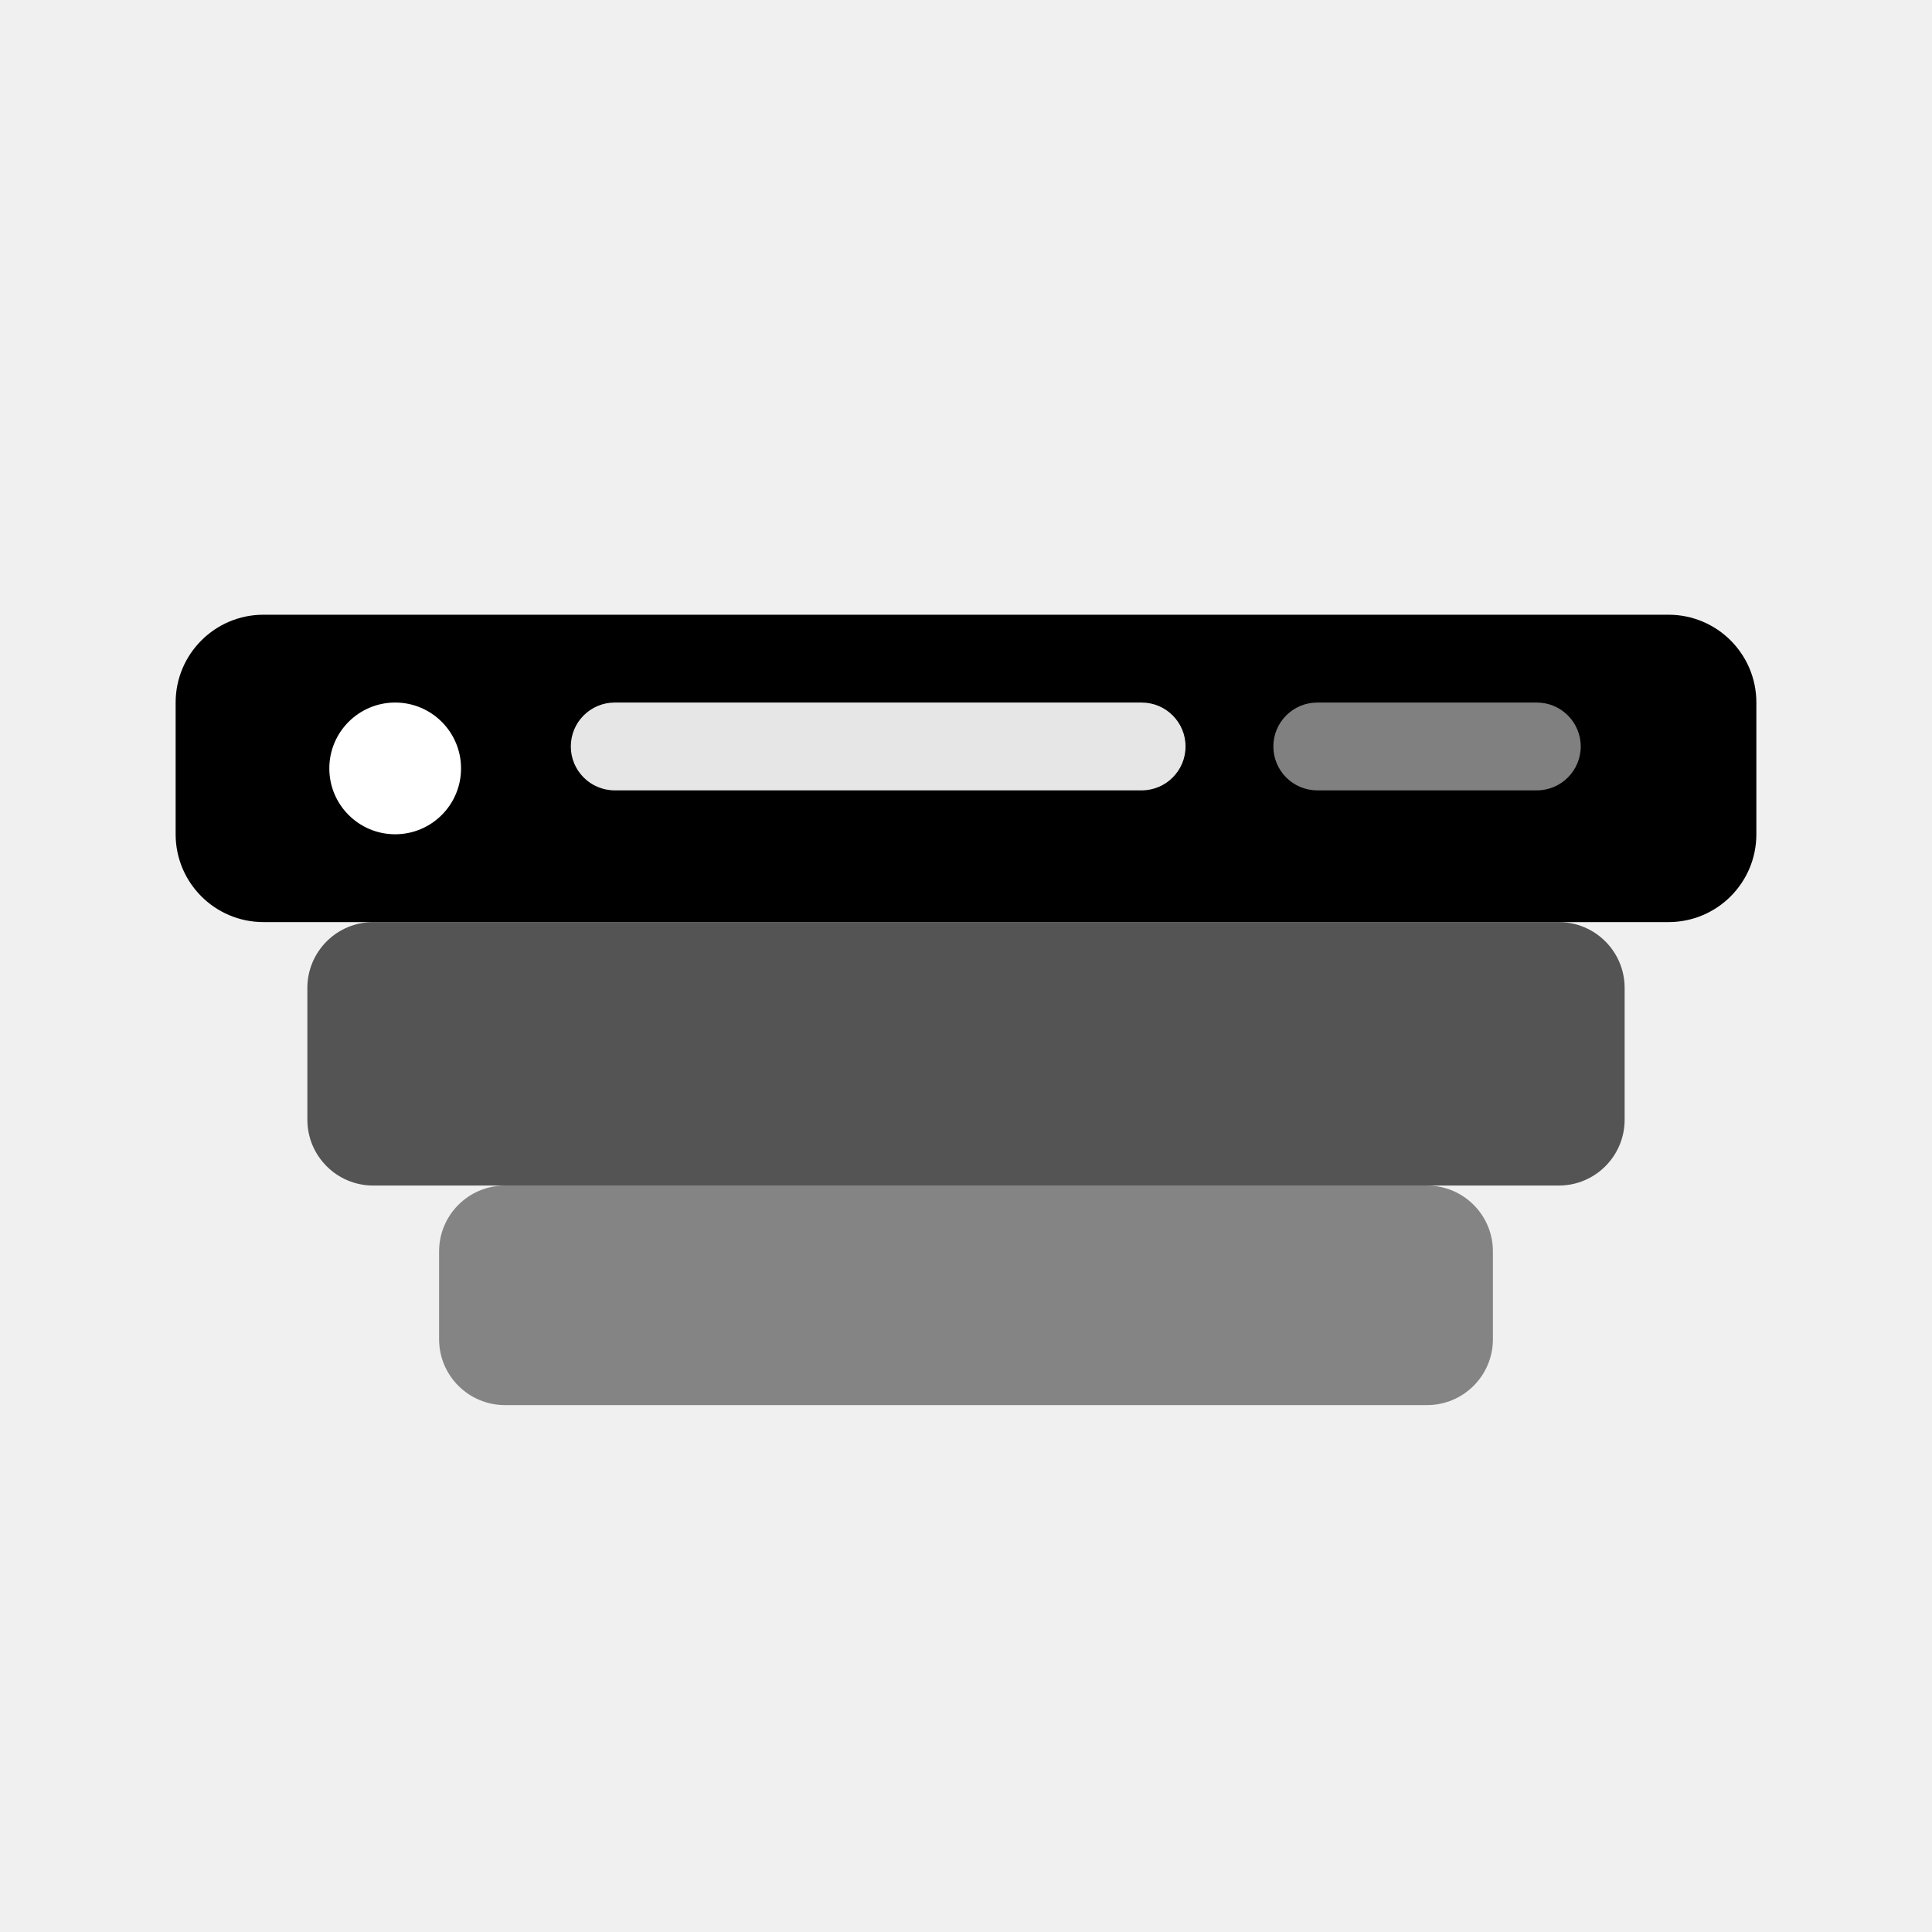
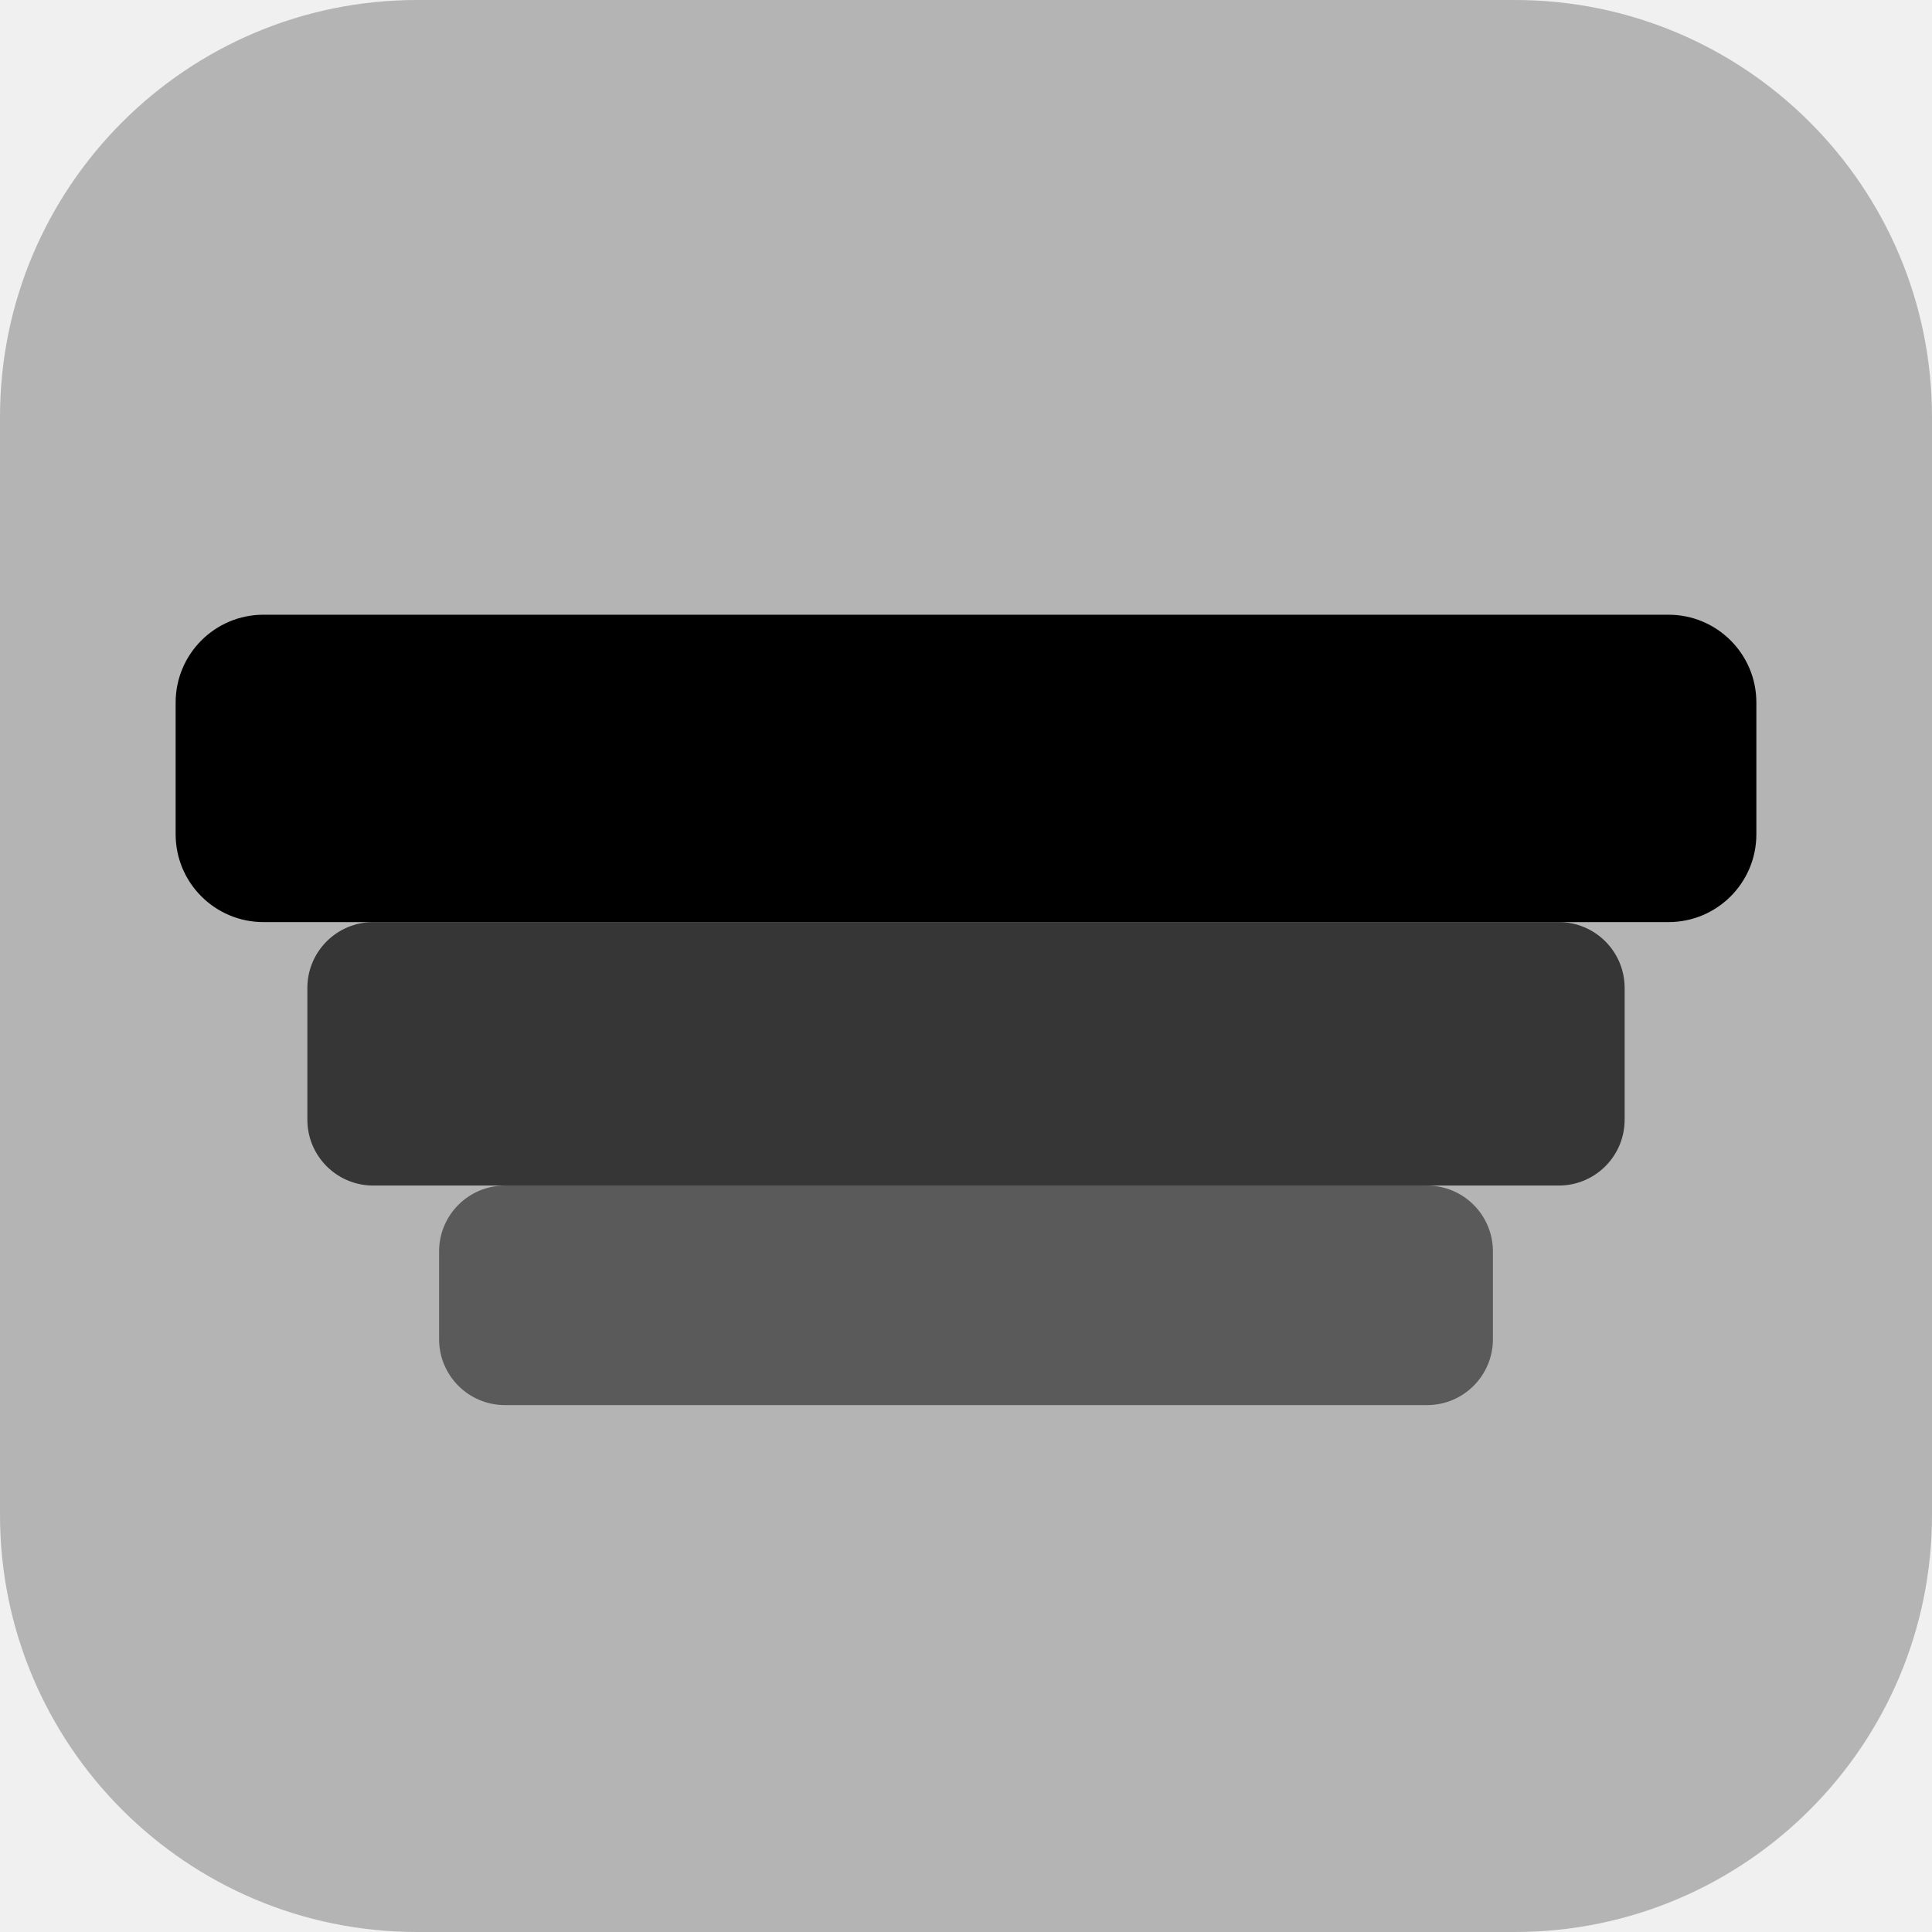
<svg xmlns="http://www.w3.org/2000/svg" width="44" height="44" viewBox="0 0 44 44" fill="none">
-   <rect x="10" y="27" width="24" height="5" rx="1.5" fill="black" opacity="0.45" />
-   <rect x="7" y="21" width="30" height="6" rx="1.5" fill="black" opacity="0.65" />
+   <rect x="0" y="0" width="44" height="44" rx="9.5" fill="black" opacity="0.25" />
+   <rect x="10" y="27" width="24" height="5" rx="1.5" fill="black" opacity="0.5" />
+   <rect x="7" y="21" width="30" height="6" rx="1.5" fill="black" opacity="0.7" />
  <rect x="4" y="14" width="36" height="7" rx="2" fill="black" />
-   <circle cx="9" cy="17.5" r="1.5" fill="white" />
-   <rect x="13" y="16" width="14" height="2" rx="1" fill="white" opacity="0.9" />
-   <rect x="29" y="16" width="7" height="2" rx="1" fill="white" opacity="0.5" />
</svg>
